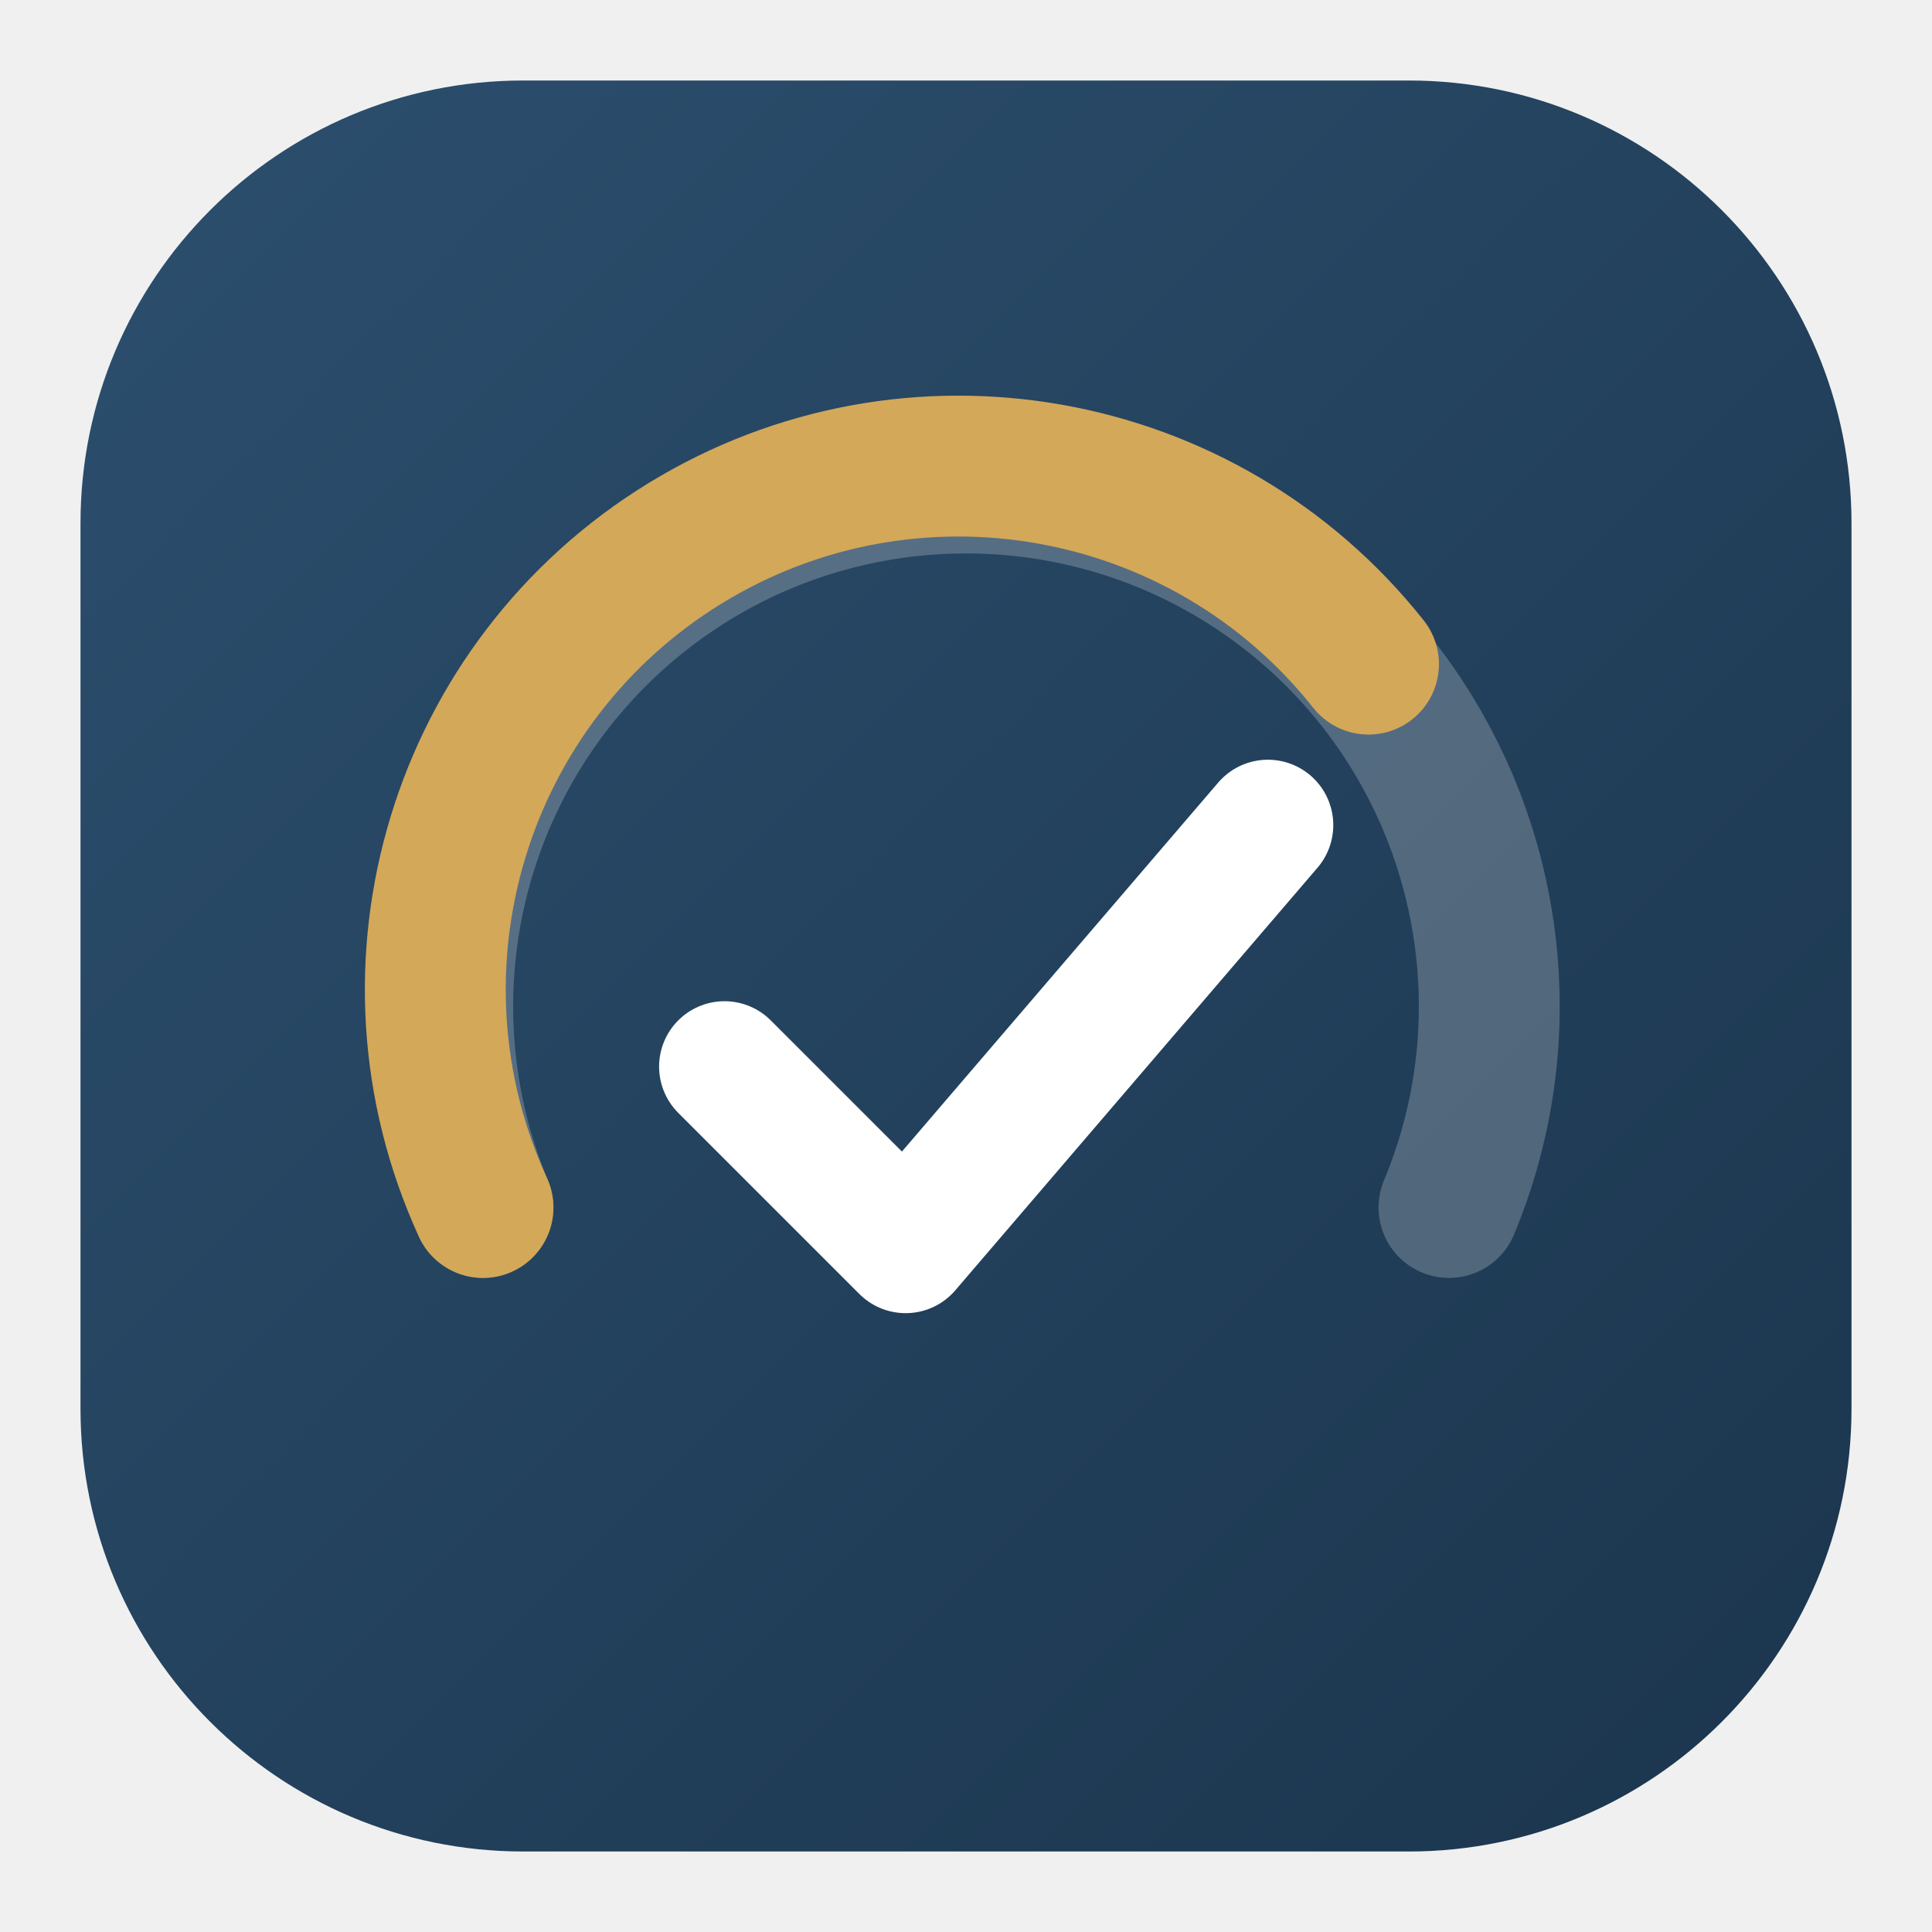
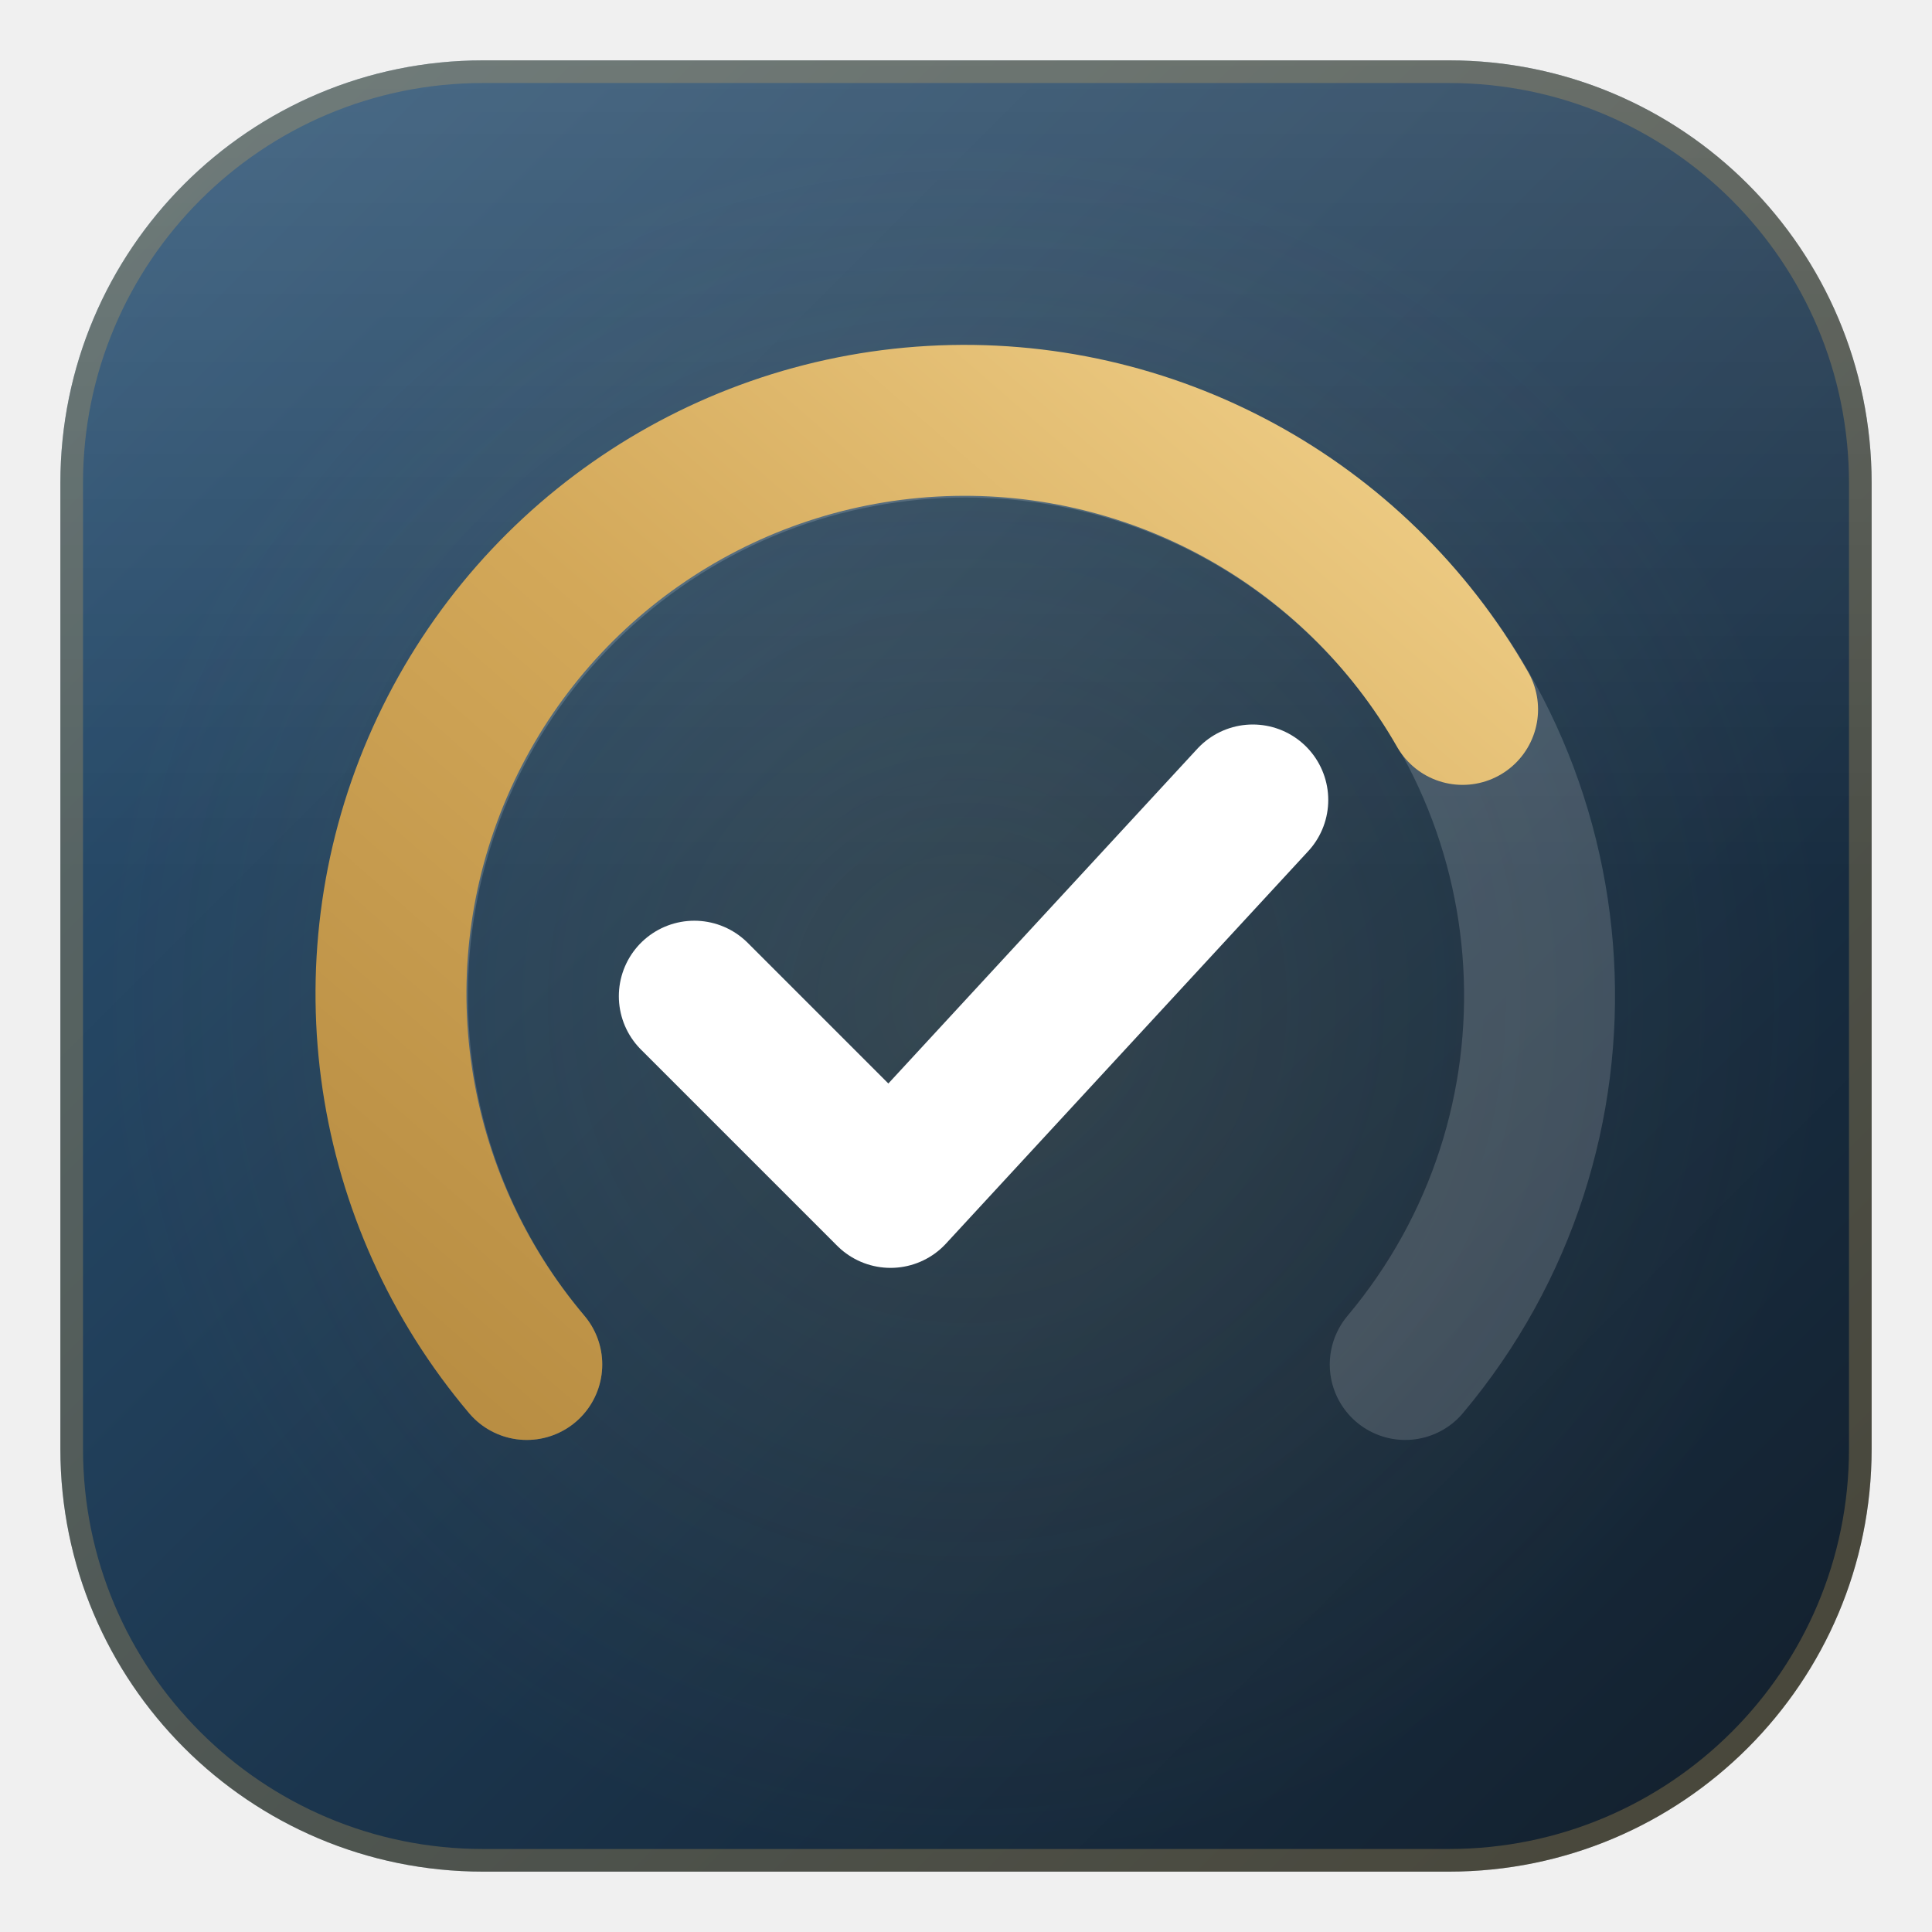
- <svg xmlns="http://www.w3.org/2000/svg" viewBox="0 0 96 96" role="img" aria-label="Vapor icon">
+ <svg xmlns="http://www.w3.org/2000/svg" viewBox="0 0 128 128" role="img" aria-label="Vapor icon">
  <defs>
-     <linearGradient id="vaporBrand" x1="0" y1="0" x2="1" y2="1">
-       <stop offset="0%" stop-color="#2c4f6e" />
-       <stop offset="100%" stop-color="#1b354d" />
+     <linearGradient id="vaporBg" x1="0" y1="0" x2="1" y2="1">
+       <stop offset="0%" stop-color="#2e5678" />
+       <stop offset="55%" stop-color="#1b354d" />
+       <stop offset="100%" stop-color="#121e2a" />
+     </linearGradient>
+     <linearGradient id="vaporTopHighlight" x1="0" y1="0" x2="0" y2="1">
+       <stop offset="0%" stop-color="#ffffff" stop-opacity="0.14" />
+       <stop offset="45%" stop-color="#ffffff" stop-opacity="0" />
+     </linearGradient>
+     <radialGradient id="vaporGlow" cx="50%" cy="52%" r="48%">
+       <stop offset="0%" stop-color="#d3a859" stop-opacity="0.14" />
+       <stop offset="100%" stop-color="#d3a859" stop-opacity="0" />
+     </radialGradient>
+     <linearGradient id="vaporGold" x1="0" y1="1" x2="1" y2="0">
+       <stop offset="0%" stop-color="#b88d42" />
+       <stop offset="50%" stop-color="#d3a859" />
+       <stop offset="100%" stop-color="#f0cf88" />
    </linearGradient>
  </defs>
-   <rect x="4" y="4" width="88" height="88" rx="22" fill="url(#vaporBrand)" />
-   <path d="M24 60 A26 26 0 1 1 72 60" fill="none" stroke="rgba(255,255,255,0.22)" stroke-width="7" stroke-linecap="round" />
-   <path d="M24 60 A26 26 0 0 1 68 33" fill="none" stroke="#d3a859" stroke-width="7" stroke-linecap="round" />
-   <path d="M36 53 L45 62 L63 41" fill="none" stroke="#ffffff" stroke-width="6.5" stroke-linecap="round" stroke-linejoin="round" />
+   <rect x="4" y="4" width="120" height="120" rx="28" fill="url(#vaporBg)" />
+   <rect x="4" y="4" width="120" height="120" rx="28" fill="url(#vaporTopHighlight)" />
+   <rect x="4" y="4" width="120" height="120" rx="28" fill="url(#vaporGlow)" />
+   <rect x="4.75" y="4.75" width="118.5" height="118.5" rx="27.25" fill="none" stroke="rgba(211, 168, 89, 0.28)" stroke-width="1.5" />
+   <path d="M34.9 90.4 A38 38 0 1 1 93.1 90.4" fill="none" stroke="rgba(255, 255, 255, 0.16)" stroke-width="10" stroke-linecap="round" />
+   <path d="M34.9 90.4 A38 38 0 1 1 96.9 47.0" fill="none" stroke="url(#vaporGold)" stroke-width="10" stroke-linecap="round" />
+   <path d="M46 66 L59 79 L83 53" fill="none" stroke="#ffffff" stroke-width="10" stroke-linecap="round" stroke-linejoin="round" />
</svg>
